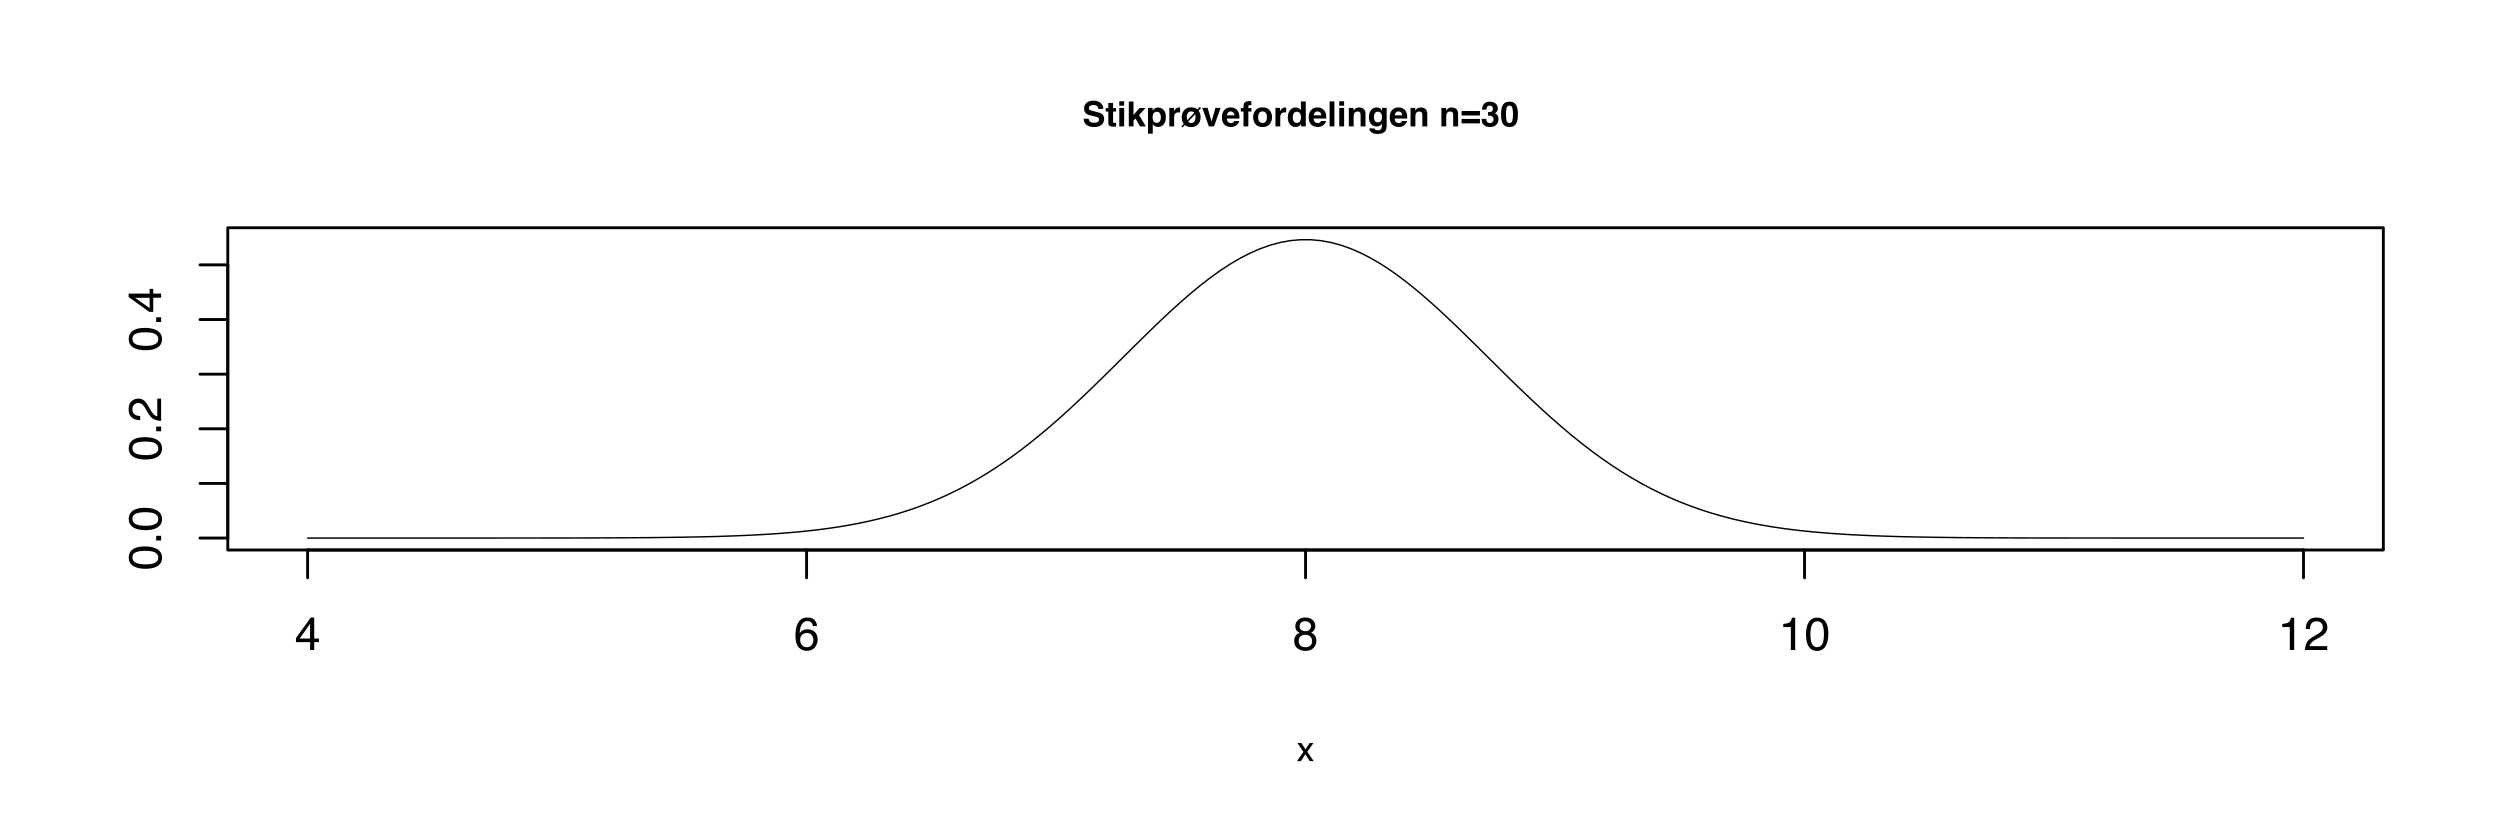
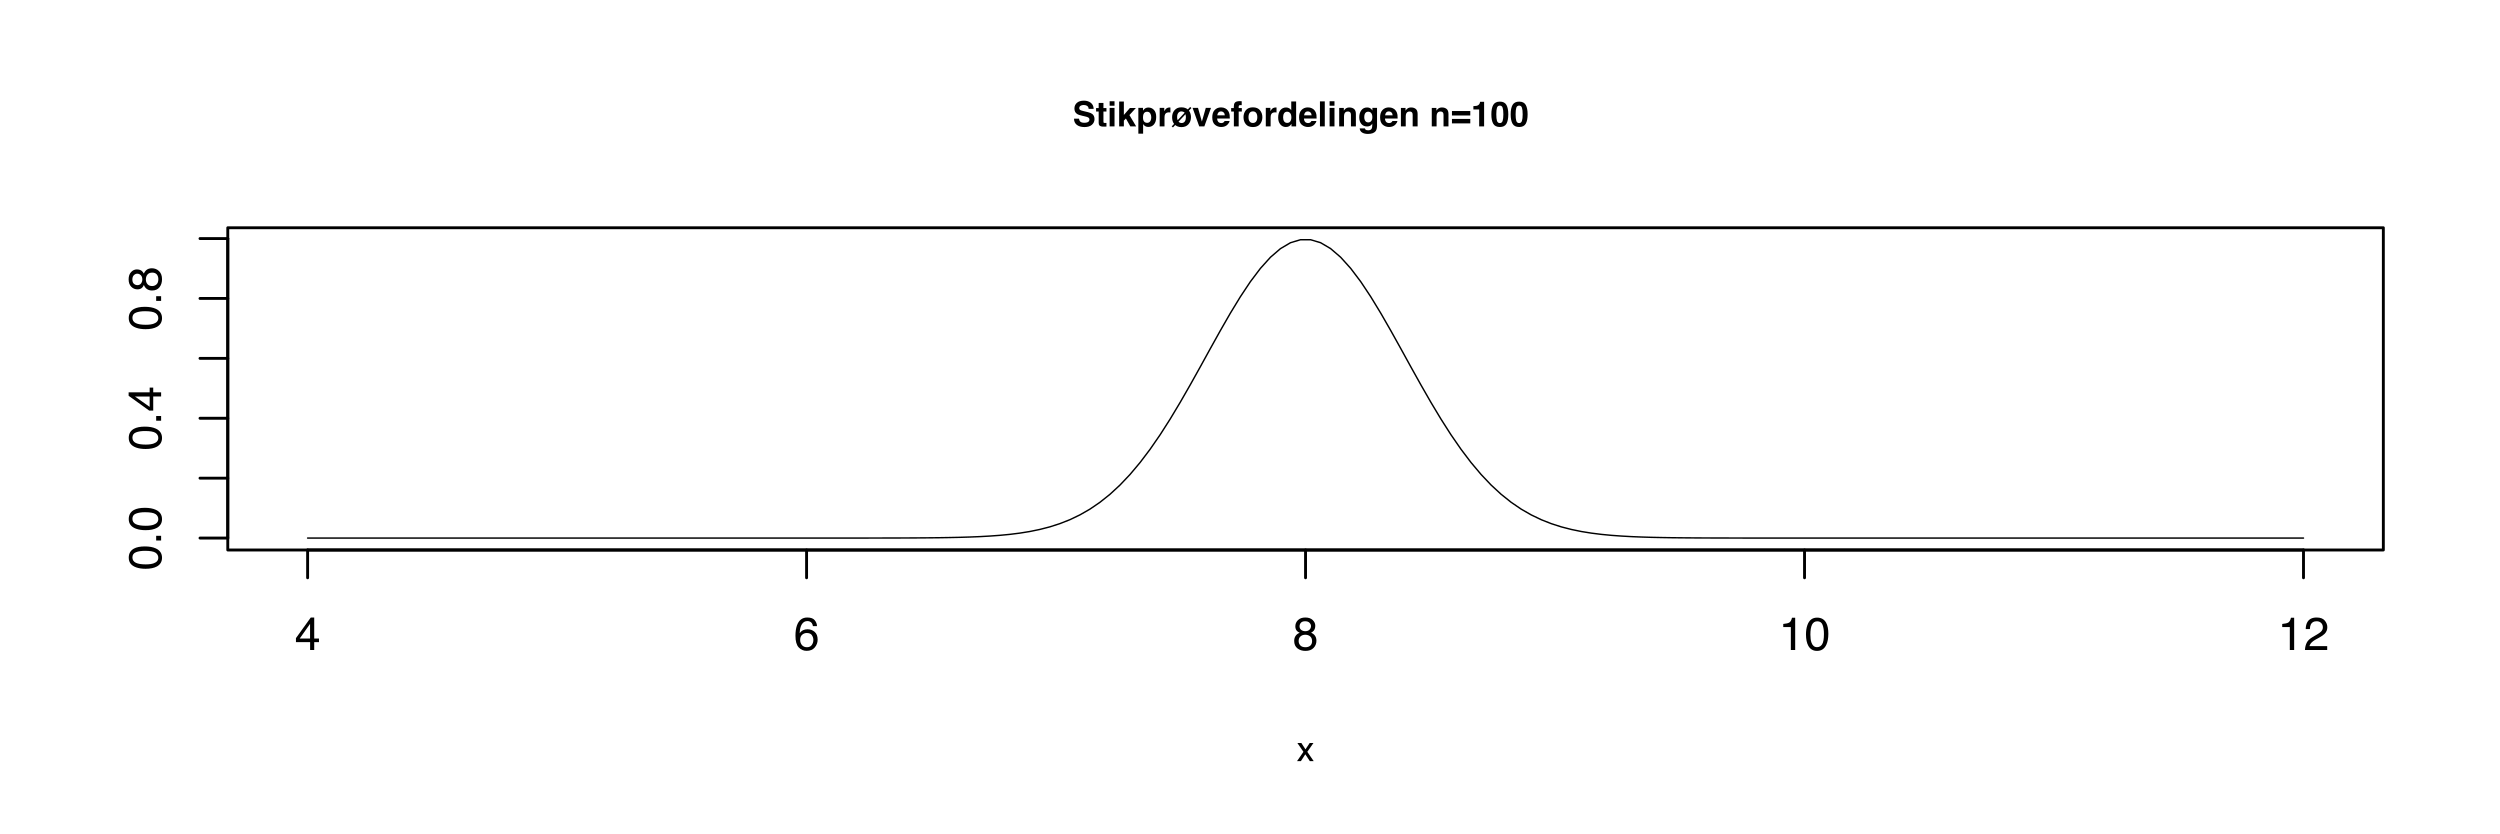
<svg xmlns="http://www.w3.org/2000/svg" xmlns:xlink="http://www.w3.org/1999/xlink" width="648pt" height="216pt" viewBox="0 0 648 216" version="1.1">
  <defs>
    <g>
      <symbol overflow="visible" id="glyph0-0">
        <path style="stroke:none;" d="M 0.391 0 L 0.391 -8.609 L 7.219 -8.609 L 7.219 0 Z M 6.141 -1.078 L 6.141 -7.531 L 1.469 -7.531 L 1.469 -1.078 Z M 6.141 -1.078 " />
      </symbol>
      <symbol overflow="visible" id="glyph0-1">
        <path style="stroke:none;" d="M 3.969 -2.969 L 3.969 -6.781 L 1.281 -2.969 Z M 3.984 0 L 3.984 -2.047 L 0.312 -2.047 L 0.312 -3.078 L 4.156 -8.422 L 5.047 -8.422 L 5.047 -2.969 L 6.281 -2.969 L 6.281 -2.047 L 5.047 -2.047 L 5.047 0 Z M 3.984 0 " />
      </symbol>
      <symbol overflow="visible" id="glyph0-2">
        <path style="stroke:none;" d="M 3.516 -8.422 C 4.453 -8.422 5.102 -8.176 5.469 -7.688 C 5.844 -7.207 6.031 -6.707 6.031 -6.188 L 4.984 -6.188 C 4.922 -6.52 4.82 -6.781 4.688 -6.969 C 4.426 -7.32 4.039 -7.5 3.531 -7.5 C 2.938 -7.5 2.461 -7.223 2.109 -6.672 C 1.766 -6.129 1.578 -5.352 1.547 -4.344 C 1.785 -4.695 2.086 -4.961 2.453 -5.141 C 2.785 -5.297 3.16 -5.375 3.578 -5.375 C 4.285 -5.375 4.898 -5.148 5.422 -4.703 C 5.941 -4.254 6.203 -3.582 6.203 -2.688 C 6.203 -1.926 5.953 -1.25 5.453 -0.656 C 4.961 -0.07 4.258 0.219 3.344 0.219 C 2.551 0.219 1.867 -0.078 1.297 -0.672 C 0.734 -1.273 0.453 -2.281 0.453 -3.688 C 0.453 -4.727 0.578 -5.613 0.828 -6.344 C 1.316 -7.727 2.211 -8.422 3.516 -8.422 Z M 3.438 -0.719 C 3.988 -0.719 4.398 -0.906 4.672 -1.281 C 4.953 -1.656 5.094 -2.098 5.094 -2.609 C 5.094 -3.035 4.969 -3.441 4.719 -3.828 C 4.477 -4.211 4.031 -4.406 3.375 -4.406 C 2.926 -4.406 2.531 -4.254 2.188 -3.953 C 1.844 -3.66 1.672 -3.211 1.672 -2.609 C 1.672 -2.078 1.828 -1.629 2.141 -1.266 C 2.453 -0.898 2.883 -0.719 3.438 -0.719 Z M 3.438 -0.719 " />
      </symbol>
      <symbol overflow="visible" id="glyph0-3">
        <path style="stroke:none;" d="M 3.266 -4.875 C 3.734 -4.875 4.098 -5.004 4.359 -5.266 C 4.617 -5.523 4.75 -5.832 4.75 -6.188 C 4.75 -6.5 4.625 -6.785 4.375 -7.047 C 4.125 -7.316 3.742 -7.453 3.234 -7.453 C 2.723 -7.453 2.352 -7.316 2.125 -7.047 C 1.895 -6.785 1.781 -6.484 1.781 -6.141 C 1.781 -5.742 1.926 -5.43 2.219 -5.203 C 2.52 -4.984 2.867 -4.875 3.266 -4.875 Z M 3.328 -0.719 C 3.816 -0.719 4.223 -0.848 4.547 -1.109 C 4.867 -1.379 5.031 -1.773 5.031 -2.297 C 5.031 -2.836 4.863 -3.25 4.531 -3.531 C 4.195 -3.812 3.77 -3.953 3.25 -3.953 C 2.75 -3.953 2.336 -3.805 2.016 -3.516 C 1.703 -3.234 1.547 -2.836 1.547 -2.328 C 1.547 -1.891 1.691 -1.508 1.984 -1.188 C 2.273 -0.875 2.723 -0.719 3.328 -0.719 Z M 1.828 -4.469 C 1.535 -4.594 1.305 -4.738 1.141 -4.906 C 0.836 -5.219 0.688 -5.625 0.688 -6.125 C 0.688 -6.75 0.91 -7.285 1.359 -7.734 C 1.816 -8.191 2.457 -8.422 3.281 -8.422 C 4.094 -8.422 4.723 -8.207 5.172 -7.781 C 5.629 -7.352 5.859 -6.859 5.859 -6.297 C 5.859 -5.773 5.727 -5.348 5.469 -5.016 C 5.32 -4.836 5.094 -4.66 4.781 -4.484 C 5.125 -4.328 5.395 -4.145 5.594 -3.938 C 5.969 -3.539 6.156 -3.031 6.156 -2.406 C 6.156 -1.664 5.906 -1.039 5.406 -0.531 C 4.914 -0.02 4.219 0.234 3.312 0.234 C 2.488 0.234 1.797 0.016 1.234 -0.422 C 0.672 -0.867 0.391 -1.516 0.391 -2.359 C 0.391 -2.848 0.508 -3.273 0.75 -3.641 C 0.988 -4.004 1.348 -4.281 1.828 -4.469 Z M 1.828 -4.469 " />
      </symbol>
      <symbol overflow="visible" id="glyph0-4">
        <path style="stroke:none;" d="M 1.156 -5.938 L 1.156 -6.75 C 1.914 -6.82 2.441 -6.945 2.734 -7.125 C 3.035 -7.301 3.266 -7.711 3.422 -8.359 L 4.25 -8.359 L 4.25 0 L 3.125 0 L 3.125 -5.938 Z M 1.156 -5.938 " />
      </symbol>
      <symbol overflow="visible" id="glyph0-5">
        <path style="stroke:none;" d="M 3.25 -8.391 C 4.332 -8.391 5.117 -7.941 5.609 -7.047 C 5.984 -6.359 6.172 -5.41 6.172 -4.203 C 6.172 -3.066 6 -2.125 5.656 -1.375 C 5.164 -0.301 4.359 0.234 3.234 0.234 C 2.234 0.234 1.484 -0.203 0.984 -1.078 C 0.578 -1.816 0.375 -2.801 0.375 -4.031 C 0.375 -4.977 0.5 -5.797 0.75 -6.484 C 1.207 -7.754 2.039 -8.391 3.25 -8.391 Z M 3.234 -0.734 C 3.785 -0.734 4.223 -0.973 4.547 -1.453 C 4.867 -1.941 5.031 -2.848 5.031 -4.172 C 5.031 -5.117 4.91 -5.898 4.672 -6.516 C 4.441 -7.129 3.988 -7.438 3.312 -7.438 C 2.688 -7.438 2.227 -7.145 1.938 -6.562 C 1.656 -5.977 1.516 -5.117 1.516 -3.984 C 1.516 -3.129 1.609 -2.441 1.797 -1.922 C 2.078 -1.129 2.555 -0.734 3.234 -0.734 Z M 3.234 -0.734 " />
      </symbol>
      <symbol overflow="visible" id="glyph0-6">
        <path style="stroke:none;" d="M 0.375 0 C 0.414 -0.719 0.566 -1.344 0.828 -1.875 C 1.086 -2.414 1.594 -2.906 2.344 -3.344 L 3.469 -4 C 3.969 -4.289 4.32 -4.539 4.531 -4.75 C 4.852 -5.07 5.016 -5.441 5.016 -5.859 C 5.016 -6.348 4.863 -6.734 4.562 -7.016 C 4.27 -7.305 3.883 -7.453 3.406 -7.453 C 2.676 -7.453 2.176 -7.18 1.906 -6.641 C 1.75 -6.336 1.664 -5.93 1.656 -5.422 L 0.578 -5.422 C 0.586 -6.148 0.723 -6.742 0.984 -7.203 C 1.441 -8.016 2.25 -8.422 3.406 -8.422 C 4.363 -8.422 5.062 -8.16 5.5 -7.641 C 5.945 -7.117 6.172 -6.539 6.172 -5.906 C 6.172 -5.238 5.938 -4.664 5.469 -4.188 C 5.195 -3.906 4.707 -3.566 4 -3.172 L 3.188 -2.734 C 2.812 -2.523 2.516 -2.32 2.297 -2.125 C 1.898 -1.789 1.648 -1.414 1.547 -1 L 6.141 -1 L 6.141 0 Z M 0.375 0 " />
      </symbol>
      <symbol overflow="visible" id="glyph1-0">
        <path style="stroke:none;" d="M 0 -0.391 L -8.609 -0.391 L -8.609 -7.219 L 0 -7.219 Z M -1.078 -6.141 L -7.531 -6.141 L -7.531 -1.469 L -1.078 -1.469 Z M -1.078 -6.141 " />
      </symbol>
      <symbol overflow="visible" id="glyph1-1">
        <path style="stroke:none;" d="M -8.391 -3.25 C -8.391 -4.332 -7.941 -5.117 -7.047 -5.609 C -6.359 -5.984 -5.41 -6.172 -4.203 -6.172 C -3.066 -6.172 -2.125 -6 -1.375 -5.656 C -0.301 -5.164 0.234 -4.359 0.234 -3.234 C 0.234 -2.234 -0.203 -1.484 -1.078 -0.984 C -1.816 -0.578 -2.801 -0.375 -4.031 -0.375 C -4.977 -0.375 -5.797 -0.5 -6.484 -0.75 C -7.754 -1.207 -8.391 -2.039 -8.391 -3.25 Z M -0.734 -3.234 C -0.734 -3.785 -0.973 -4.223 -1.453 -4.547 C -1.941 -4.867 -2.848 -5.031 -4.172 -5.031 C -5.117 -5.031 -5.898 -4.91 -6.516 -4.672 C -7.129 -4.441 -7.438 -3.988 -7.438 -3.312 C -7.438 -2.688 -7.145 -2.227 -6.562 -1.938 C -5.977 -1.656 -5.117 -1.516 -3.984 -1.516 C -3.129 -1.516 -2.441 -1.609 -1.922 -1.797 C -1.129 -2.078 -0.734 -2.555 -0.734 -3.234 Z M -0.734 -3.234 " />
      </symbol>
      <symbol overflow="visible" id="glyph1-2">
        <path style="stroke:none;" d="M -1.281 -1.031 L -1.281 -2.25 L 0 -2.25 L 0 -1.031 Z M -1.281 -1.031 " />
      </symbol>
      <symbol overflow="visible" id="glyph1-3">
-         <path style="stroke:none;" d="M 0 -0.375 C -0.719 -0.414 -1.344 -0.566 -1.875 -0.828 C -2.414 -1.086 -2.906 -1.594 -3.344 -2.344 L -4 -3.469 C -4.289 -3.969 -4.539 -4.32 -4.75 -4.531 C -5.07 -4.852 -5.441 -5.016 -5.859 -5.016 C -6.348 -5.016 -6.734 -4.863 -7.016 -4.562 C -7.305 -4.27 -7.453 -3.883 -7.453 -3.406 C -7.453 -2.676 -7.18 -2.176 -6.641 -1.906 C -6.336 -1.75 -5.93 -1.664 -5.422 -1.656 L -5.422 -0.578 C -6.148 -0.586 -6.742 -0.723 -7.203 -0.984 C -8.016 -1.441 -8.422 -2.25 -8.422 -3.406 C -8.422 -4.363 -8.16 -5.062 -7.641 -5.5 C -7.117 -5.945 -6.539 -6.172 -5.906 -6.172 C -5.238 -6.172 -4.664 -5.938 -4.188 -5.469 C -3.906 -5.195 -3.566 -4.707 -3.172 -4 L -2.734 -3.188 C -2.523 -2.812 -2.32 -2.516 -2.125 -2.297 C -1.789 -1.898 -1.414 -1.648 -1 -1.547 L -1 -6.141 L 0 -6.141 Z M 0 -0.375 " />
+         <path style="stroke:none;" d="M -2.969 -3.969 L -6.781 -3.969 L -2.969 -1.281 Z M 0 -3.984 L -2.047 -3.984 L -2.047 -0.312 L -3.078 -0.312 L -8.422 -4.156 L -8.422 -5.047 L -2.969 -5.047 L -2.969 -6.281 L -2.047 -6.281 L -2.047 -5.047 L 0 -5.047 Z M 0 -3.984 " />
      </symbol>
      <symbol overflow="visible" id="glyph1-4">
-         <path style="stroke:none;" d="M -2.969 -3.969 L -6.781 -3.969 L -2.969 -1.281 Z M 0 -3.984 L -2.047 -3.984 L -2.047 -0.312 L -3.078 -0.312 L -8.422 -4.156 L -8.422 -5.047 L -2.969 -5.047 L -2.969 -6.281 L -2.047 -6.281 L -2.047 -5.047 L 0 -5.047 Z M 0 -3.984 " />
+         <path style="stroke:none;" d="M -4.875 -3.266 C -4.875 -3.734 -5.004 -4.098 -5.266 -4.359 C -5.523 -4.617 -5.832 -4.75 -6.188 -4.75 C -6.5 -4.75 -6.785 -4.625 -7.047 -4.375 C -7.316 -4.125 -7.453 -3.742 -7.453 -3.234 C -7.453 -2.723 -7.316 -2.352 -7.047 -2.125 C -6.785 -1.895 -6.484 -1.781 -6.141 -1.781 C -5.742 -1.781 -5.43 -1.926 -5.203 -2.219 C -4.984 -2.52 -4.875 -2.867 -4.875 -3.266 Z M -0.719 -3.328 C -0.719 -3.816 -0.848 -4.223 -1.109 -4.547 C -1.379 -4.867 -1.773 -5.031 -2.297 -5.031 C -2.836 -5.031 -3.25 -4.863 -3.531 -4.531 C -3.812 -4.195 -3.953 -3.77 -3.953 -3.25 C -3.953 -2.75 -3.805 -2.336 -3.516 -2.016 C -3.234 -1.703 -2.836 -1.547 -2.328 -1.547 C -1.891 -1.547 -1.508 -1.691 -1.188 -1.984 C -0.875 -2.273 -0.719 -2.723 -0.719 -3.328 Z M -4.469 -1.828 C -4.594 -1.535 -4.738 -1.305 -4.906 -1.141 C -5.219 -0.836 -5.625 -0.688 -6.125 -0.688 C -6.75 -0.688 -7.285 -0.91 -7.734 -1.359 C -8.191 -1.816 -8.422 -2.457 -8.422 -3.281 C -8.422 -4.094 -8.207 -4.723 -7.781 -5.172 C -7.352 -5.629 -6.859 -5.859 -6.297 -5.859 C -5.773 -5.859 -5.348 -5.727 -5.016 -5.469 C -4.836 -5.32 -4.66 -5.094 -4.484 -4.781 C -4.328 -5.125 -4.145 -5.395 -3.938 -5.594 C -3.539 -5.969 -3.031 -6.156 -2.406 -6.156 C -1.664 -6.156 -1.039 -5.906 -0.531 -5.406 C -0.02 -4.914 0.234 -4.219 0.234 -3.312 C 0.234 -2.488 0.016 -1.797 -0.422 -1.234 C -0.867 -0.672 -1.516 -0.391 -2.359 -0.391 C -2.848 -0.391 -3.273 -0.508 -3.641 -0.75 C -4.004 -0.988 -4.281 -1.348 -4.469 -1.828 Z M -4.469 -1.828 " />
      </symbol>
      <symbol overflow="visible" id="glyph2-0">
        <path style="stroke:none;" d="M 0.672 0 L 0.672 -6.484 L 5.891 -6.484 L 5.891 0 Z M 5.078 -0.812 L 5.078 -5.672 L 1.484 -5.672 L 1.484 -0.812 Z M 5.078 -0.812 " />
      </symbol>
      <symbol overflow="visible" id="glyph2-1">
        <path style="stroke:none;" d="M 1.672 -2 C 1.711 -1.707 1.789 -1.488 1.906 -1.344 C 2.125 -1.07 2.5 -0.938 3.031 -0.938 C 3.352 -0.938 3.613 -0.973 3.812 -1.047 C 4.188 -1.18 4.375 -1.43 4.375 -1.797 C 4.375 -2.004 4.281 -2.172 4.094 -2.297 C 3.906 -2.41 3.613 -2.508 3.219 -2.594 L 2.531 -2.75 C 1.852 -2.895 1.391 -3.062 1.141 -3.25 C 0.703 -3.539 0.484 -4.004 0.484 -4.641 C 0.484 -5.223 0.691 -5.707 1.109 -6.094 C 1.535 -6.477 2.156 -6.672 2.969 -6.672 C 3.656 -6.672 4.238 -6.488 4.719 -6.125 C 5.195 -5.758 5.445 -5.234 5.469 -4.547 L 4.172 -4.547 C 4.148 -4.941 3.984 -5.219 3.672 -5.375 C 3.453 -5.488 3.188 -5.547 2.875 -5.547 C 2.531 -5.547 2.254 -5.473 2.047 -5.328 C 1.836 -5.191 1.734 -4.992 1.734 -4.734 C 1.734 -4.504 1.836 -4.332 2.047 -4.219 C 2.172 -4.145 2.453 -4.055 2.891 -3.953 L 4 -3.688 C 4.488 -3.57 4.859 -3.414 5.109 -3.219 C 5.492 -2.914 5.688 -2.473 5.688 -1.891 C 5.688 -1.297 5.457 -0.801 5 -0.406 C 4.551 -0.02 3.914 0.172 3.094 0.172 C 2.25 0.172 1.582 -0.02 1.094 -0.406 C 0.613 -0.789 0.375 -1.32 0.375 -2 Z M 2.984 -6.672 Z M 2.984 -6.672 " />
      </symbol>
      <symbol overflow="visible" id="glyph2-2">
        <path style="stroke:none;" d="M 0.094 -3.859 L 0.094 -4.75 L 0.766 -4.75 L 0.766 -6.078 L 2 -6.078 L 2 -4.75 L 2.781 -4.75 L 2.781 -3.859 L 2 -3.859 L 2 -1.328 C 2 -1.129 2.023 -1.004 2.078 -0.953 C 2.129 -0.91 2.281 -0.891 2.531 -0.891 C 2.57 -0.891 2.613 -0.891 2.656 -0.891 C 2.695 -0.891 2.738 -0.891 2.781 -0.891 L 2.781 0.047 L 2.188 0.062 C 1.594 0.082 1.188 -0.016 0.969 -0.234 C 0.832 -0.379 0.766 -0.602 0.766 -0.906 L 0.766 -3.859 Z M 0.094 -3.859 " />
      </symbol>
      <symbol overflow="visible" id="glyph2-3">
        <path style="stroke:none;" d="M 1.875 -5.359 L 0.609 -5.359 L 0.609 -6.516 L 1.875 -6.516 Z M 0.609 -4.797 L 1.875 -4.797 L 1.875 0 L 0.609 0 Z M 0.609 -4.797 " />
      </symbol>
      <symbol overflow="visible" id="glyph2-4">
        <path style="stroke:none;" d="M 0.578 -6.453 L 1.797 -6.453 L 1.797 -2.969 L 3.359 -4.766 L 4.906 -4.766 L 3.234 -2.938 L 4.984 0 L 3.469 0 L 2.328 -2.047 L 1.797 -1.5 L 1.797 0 L 0.578 0 Z M 0.578 -6.453 " />
      </symbol>
      <symbol overflow="visible" id="glyph2-5">
        <path style="stroke:none;" d="M 3.891 -2.391 C 3.891 -2.766 3.801 -3.094 3.625 -3.375 C 3.457 -3.656 3.188 -3.797 2.812 -3.797 C 2.352 -3.797 2.039 -3.582 1.875 -3.156 C 1.789 -2.926 1.75 -2.633 1.75 -2.281 C 1.75 -1.727 1.895 -1.336 2.188 -1.109 C 2.363 -0.984 2.57 -0.922 2.812 -0.922 C 3.156 -0.922 3.422 -1.051 3.609 -1.312 C 3.797 -1.582 3.891 -1.941 3.891 -2.391 Z M 3.172 -4.891 C 3.734 -4.891 4.207 -4.68 4.594 -4.266 C 4.977 -3.859 5.172 -3.254 5.172 -2.453 C 5.172 -1.609 4.977 -0.961 4.594 -0.516 C 4.219 -0.078 3.734 0.141 3.141 0.141 C 2.766 0.141 2.445 0.039 2.188 -0.156 C 2.051 -0.258 1.914 -0.41 1.781 -0.609 L 1.781 1.891 L 0.547 1.891 L 0.547 -4.797 L 1.75 -4.797 L 1.75 -4.078 C 1.883 -4.285 2.031 -4.453 2.188 -4.578 C 2.457 -4.785 2.785 -4.891 3.172 -4.891 Z M 3.172 -4.891 " />
      </symbol>
      <symbol overflow="visible" id="glyph2-6">
        <path style="stroke:none;" d="M 3.188 -4.906 C 3.207 -4.906 3.223 -4.906 3.234 -4.906 C 3.254 -4.906 3.297 -4.898 3.359 -4.891 L 3.359 -3.609 C 3.273 -3.617 3.203 -3.625 3.141 -3.625 C 3.078 -3.633 3.031 -3.641 3 -3.641 C 2.488 -3.641 2.148 -3.473 1.984 -3.141 C 1.879 -2.953 1.828 -2.672 1.828 -2.297 L 1.828 0 L 0.578 0 L 0.578 -4.797 L 1.766 -4.797 L 1.766 -3.953 C 1.961 -4.273 2.129 -4.492 2.266 -4.609 C 2.504 -4.805 2.812 -4.906 3.188 -4.906 Z M 3.188 -4.906 " />
      </symbol>
      <symbol overflow="visible" id="glyph2-7">
        <path style="stroke:none;" d="M 3.547 -3.547 C 3.441 -3.68 3.285 -3.773 3.078 -3.828 C 2.953 -3.867 2.832 -3.891 2.719 -3.891 C 2.363 -3.891 2.086 -3.754 1.891 -3.484 C 1.691 -3.223 1.594 -2.863 1.594 -2.406 C 1.594 -2.27 1.602 -2.129 1.625 -1.984 C 1.645 -1.836 1.68 -1.711 1.734 -1.609 Z M 1.953 -1.219 C 2.078 -1.102 2.18 -1.023 2.266 -0.984 C 2.398 -0.91 2.566 -0.875 2.766 -0.875 C 3.129 -0.875 3.406 -1.016 3.594 -1.297 C 3.781 -1.578 3.875 -1.938 3.875 -2.375 C 3.875 -2.52 3.863 -2.633 3.844 -2.719 C 3.832 -2.812 3.805 -2.957 3.766 -3.156 Z M 5.188 -2.422 C 5.188 -1.648 4.961 -1.02 4.516 -0.531 C 4.078 -0.051 3.469 0.188 2.688 0.188 C 2.301 0.188 1.957 0.117 1.656 -0.016 C 1.477 -0.086 1.297 -0.203 1.109 -0.359 L 0.516 0.266 L 0.188 0 L 0.812 -0.641 C 0.602 -0.91 0.461 -1.203 0.391 -1.516 C 0.328 -1.828 0.297 -2.113 0.297 -2.375 C 0.297 -3.113 0.508 -3.723 0.938 -4.203 C 1.363 -4.691 1.93 -4.938 2.641 -4.938 C 3.055 -4.938 3.395 -4.891 3.656 -4.797 C 3.914 -4.711 4.156 -4.582 4.375 -4.406 L 4.984 -5.047 L 5.297 -4.75 L 4.656 -4.094 C 4.852 -3.832 4.988 -3.555 5.062 -3.266 C 5.145 -2.984 5.188 -2.703 5.188 -2.422 Z M 5.188 -2.422 " />
      </symbol>
      <symbol overflow="visible" id="glyph2-8">
        <path style="stroke:none;" d="M 3.531 -4.797 L 4.875 -4.797 L 3.156 0 L 1.828 0 L 0.109 -4.797 L 1.516 -4.797 L 2.516 -1.25 Z M 3.531 -4.797 " />
      </symbol>
      <symbol overflow="visible" id="glyph2-9">
        <path style="stroke:none;" d="M 2.469 -3.891 C 2.188 -3.891 1.961 -3.797 1.797 -3.609 C 1.641 -3.43 1.539 -3.188 1.5 -2.875 L 3.453 -2.875 C 3.43 -3.207 3.328 -3.457 3.141 -3.625 C 2.961 -3.801 2.738 -3.891 2.469 -3.891 Z M 2.469 -4.922 C 2.875 -4.922 3.234 -4.844 3.547 -4.688 C 3.867 -4.539 4.133 -4.305 4.344 -3.984 C 4.531 -3.703 4.648 -3.375 4.703 -3 C 4.734 -2.781 4.75 -2.461 4.75 -2.047 L 1.469 -2.047 C 1.488 -1.566 1.641 -1.227 1.922 -1.031 C 2.098 -0.914 2.305 -0.859 2.547 -0.859 C 2.805 -0.859 3.016 -0.93 3.172 -1.078 C 3.266 -1.16 3.344 -1.27 3.406 -1.406 L 4.688 -1.406 C 4.656 -1.125 4.504 -0.836 4.234 -0.547 C 3.828 -0.078 3.254 0.156 2.516 0.156 C 1.91 0.156 1.375 -0.035 0.906 -0.422 C 0.438 -0.816 0.203 -1.457 0.203 -2.344 C 0.203 -3.176 0.41 -3.812 0.828 -4.25 C 1.254 -4.695 1.801 -4.922 2.469 -4.922 Z M 2.562 -4.922 Z M 2.562 -4.922 " />
      </symbol>
      <symbol overflow="visible" id="glyph2-10">
        <path style="stroke:none;" d="M 2.344 -6.547 C 2.426 -6.547 2.5 -6.539 2.562 -6.531 C 2.625 -6.531 2.711 -6.523 2.828 -6.516 L 2.828 -5.5 C 2.754 -5.508 2.633 -5.516 2.469 -5.516 C 2.312 -5.523 2.203 -5.488 2.141 -5.406 C 2.078 -5.332 2.047 -5.25 2.047 -5.156 C 2.047 -5.062 2.047 -4.926 2.047 -4.75 L 2.859 -4.75 L 2.859 -3.859 L 2.047 -3.859 L 2.047 0 L 0.797 0 L 0.797 -3.859 L 0.094 -3.859 L 0.094 -4.75 L 0.781 -4.75 L 0.781 -5.047 C 0.781 -5.566 0.863 -5.922 1.031 -6.109 C 1.219 -6.398 1.656 -6.547 2.344 -6.547 Z M 2.344 -6.547 " />
      </symbol>
      <symbol overflow="visible" id="glyph2-11">
        <path style="stroke:none;" d="M 2.734 -0.891 C 3.098 -0.891 3.379 -1.02 3.578 -1.281 C 3.773 -1.539 3.875 -1.91 3.875 -2.391 C 3.875 -2.867 3.773 -3.238 3.578 -3.5 C 3.379 -3.758 3.098 -3.891 2.734 -3.891 C 2.367 -3.891 2.086 -3.758 1.891 -3.5 C 1.691 -3.238 1.594 -2.867 1.594 -2.391 C 1.594 -1.91 1.691 -1.539 1.891 -1.281 C 2.086 -1.02 2.367 -0.891 2.734 -0.891 Z M 5.188 -2.391 C 5.188 -1.68 4.984 -1.078 4.578 -0.578 C 4.172 -0.078 3.555 0.172 2.734 0.172 C 1.91 0.172 1.297 -0.078 0.891 -0.578 C 0.492 -1.078 0.297 -1.68 0.297 -2.391 C 0.297 -3.078 0.492 -3.672 0.891 -4.172 C 1.297 -4.68 1.91 -4.938 2.734 -4.938 C 3.555 -4.938 4.172 -4.68 4.578 -4.172 C 4.984 -3.672 5.188 -3.078 5.188 -2.391 Z M 2.734 -4.922 Z M 2.734 -4.922 " />
      </symbol>
      <symbol overflow="visible" id="glyph2-12">
        <path style="stroke:none;" d="M 2.344 -4.906 C 2.633 -4.906 2.895 -4.836 3.125 -4.703 C 3.352 -4.578 3.535 -4.406 3.672 -4.188 L 3.672 -6.469 L 4.938 -6.469 L 4.938 0 L 3.734 0 L 3.734 -0.656 C 3.547 -0.375 3.336 -0.164 3.109 -0.031 C 2.879 0.094 2.598 0.156 2.266 0.156 C 1.703 0.156 1.227 -0.066 0.844 -0.516 C 0.469 -0.973 0.281 -1.555 0.281 -2.266 C 0.281 -3.086 0.469 -3.734 0.844 -4.203 C 1.219 -4.672 1.719 -4.906 2.344 -4.906 Z M 2.625 -0.906 C 2.977 -0.906 3.242 -1.035 3.422 -1.297 C 3.609 -1.566 3.703 -1.91 3.703 -2.328 C 3.703 -2.91 3.555 -3.328 3.266 -3.578 C 3.086 -3.734 2.875 -3.812 2.625 -3.812 C 2.258 -3.812 1.988 -3.672 1.812 -3.391 C 1.645 -3.117 1.562 -2.773 1.562 -2.359 C 1.562 -1.922 1.648 -1.566 1.828 -1.297 C 2.004 -1.035 2.27 -0.906 2.625 -0.906 Z M 2.625 -0.906 " />
      </symbol>
      <symbol overflow="visible" id="glyph2-13">
        <path style="stroke:none;" d="M 1.859 0 L 0.609 0 L 0.609 -6.484 L 1.859 -6.484 Z M 1.859 0 " />
      </symbol>
      <symbol overflow="visible" id="glyph2-14">
        <path style="stroke:none;" d="M 3.234 -4.906 C 3.734 -4.906 4.141 -4.773 4.453 -4.516 C 4.766 -4.254 4.922 -3.82 4.922 -3.219 L 4.922 0 L 3.641 0 L 3.641 -2.906 C 3.641 -3.164 3.609 -3.363 3.547 -3.5 C 3.422 -3.738 3.188 -3.859 2.844 -3.859 C 2.414 -3.859 2.125 -3.68 1.969 -3.328 C 1.883 -3.129 1.844 -2.883 1.844 -2.594 L 1.844 0 L 0.594 0 L 0.594 -4.781 L 1.797 -4.781 L 1.797 -4.078 C 1.961 -4.328 2.117 -4.504 2.266 -4.609 C 2.516 -4.805 2.836 -4.906 3.234 -4.906 Z M 2.781 -4.922 Z M 2.781 -4.922 " />
      </symbol>
      <symbol overflow="visible" id="glyph2-15">
        <path style="stroke:none;" d="M 2.641 -1.031 C 2.93 -1.031 3.176 -1.141 3.375 -1.359 C 3.582 -1.578 3.688 -1.93 3.688 -2.422 C 3.688 -2.867 3.586 -3.211 3.391 -3.453 C 3.203 -3.691 2.945 -3.812 2.625 -3.812 C 2.188 -3.812 1.883 -3.602 1.719 -3.188 C 1.633 -2.969 1.594 -2.695 1.594 -2.375 C 1.594 -2.094 1.641 -1.848 1.734 -1.641 C 1.898 -1.234 2.203 -1.031 2.641 -1.031 Z M 2.328 -4.906 C 2.566 -4.906 2.773 -4.867 2.953 -4.797 C 3.266 -4.672 3.516 -4.438 3.703 -4.094 L 3.703 -4.797 L 4.906 -4.797 L 4.906 -0.25 C 4.906 0.375 4.801 0.844 4.594 1.156 C 4.238 1.688 3.555 1.953 2.547 1.953 C 1.93 1.953 1.43 1.832 1.047 1.594 C 0.66 1.352 0.445 0.992 0.406 0.516 L 1.766 0.516 C 1.797 0.672 1.852 0.781 1.938 0.844 C 2.07 0.957 2.301 1.016 2.625 1.016 C 3.07 1.016 3.375 0.863 3.531 0.562 C 3.625 0.363 3.672 0.035 3.672 -0.422 L 3.672 -0.719 C 3.555 -0.52 3.426 -0.367 3.281 -0.266 C 3.031 -0.078 2.707 0.016 2.312 0.016 C 1.695 0.016 1.207 -0.195 0.844 -0.625 C 0.477 -1.062 0.297 -1.645 0.297 -2.375 C 0.297 -3.094 0.473 -3.691 0.828 -4.172 C 1.18 -4.66 1.68 -4.906 2.328 -4.906 Z M 2.734 -4.922 Z M 2.734 -4.922 " />
      </symbol>
      <symbol overflow="visible" id="glyph2-16">
        <path style="stroke:none;" d="" />
      </symbol>
      <symbol overflow="visible" id="glyph2-17">
        <path style="stroke:none;" d="M 5.078 -3.984 L 5.078 -2.828 L 0.328 -2.828 L 0.328 -3.984 Z M 5.078 -1.938 L 5.078 -0.781 L 0.328 -0.781 L 0.328 -1.938 Z M 5.078 -1.938 " />
      </symbol>
      <symbol overflow="visible" id="glyph2-18">
-         <path style="stroke:none;" d="M 1.469 -1.953 C 1.469 -1.703 1.508 -1.492 1.594 -1.328 C 1.738 -1.016 2.016 -0.859 2.422 -0.859 C 2.672 -0.859 2.883 -0.941 3.062 -1.109 C 3.25 -1.273 3.344 -1.52 3.344 -1.844 C 3.344 -2.258 3.172 -2.539 2.828 -2.688 C 2.641 -2.758 2.336 -2.797 1.922 -2.797 L 1.922 -3.703 C 2.328 -3.703 2.609 -3.738 2.766 -3.812 C 3.047 -3.938 3.188 -4.188 3.188 -4.562 C 3.188 -4.801 3.113 -5 2.969 -5.156 C 2.832 -5.312 2.633 -5.391 2.375 -5.391 C 2.07 -5.391 1.852 -5.297 1.719 -5.109 C 1.582 -4.922 1.516 -4.664 1.516 -4.344 L 0.359 -4.344 C 0.367 -4.664 0.422 -4.969 0.516 -5.25 C 0.617 -5.5 0.781 -5.727 1 -5.938 C 1.164 -6.094 1.359 -6.207 1.578 -6.281 C 1.805 -6.363 2.082 -6.406 2.406 -6.406 C 3.02 -6.406 3.516 -6.242 3.891 -5.922 C 4.266 -5.609 4.453 -5.188 4.453 -4.656 C 4.453 -4.281 4.336 -3.969 4.109 -3.719 C 3.973 -3.551 3.828 -3.441 3.672 -3.391 C 3.785 -3.391 3.953 -3.289 4.172 -3.094 C 4.484 -2.789 4.641 -2.383 4.641 -1.875 C 4.641 -1.332 4.453 -0.859 4.078 -0.453 C 3.711 -0.047 3.16 0.156 2.422 0.156 C 1.523 0.156 0.898 -0.133 0.547 -0.719 C 0.359 -1.039 0.254 -1.453 0.234 -1.953 Z M 1.469 -1.953 " />
+         <path style="stroke:none;" d="M 0.625 -4.391 L 0.625 -5.25 C 1.02 -5.27 1.297 -5.297 1.453 -5.328 C 1.703 -5.379 1.906 -5.488 2.062 -5.656 C 2.176 -5.77 2.258 -5.926 2.312 -6.125 C 2.344 -6.227 2.359 -6.312 2.359 -6.375 L 3.406 -6.375 L 3.406 0 L 2.125 0 L 2.125 -4.391 Z M 0.625 -4.391 " />
      </symbol>
      <symbol overflow="visible" id="glyph2-19">
        <path style="stroke:none;" d="M 1.562 -3.125 C 1.562 -2.395 1.617 -1.832 1.734 -1.438 C 1.859 -1.051 2.109 -0.859 2.484 -0.859 C 2.848 -0.859 3.086 -1.051 3.203 -1.438 C 3.328 -1.832 3.391 -2.395 3.391 -3.125 C 3.391 -3.895 3.328 -4.461 3.203 -4.828 C 3.086 -5.203 2.848 -5.391 2.484 -5.391 C 2.109 -5.391 1.859 -5.203 1.734 -4.828 C 1.617 -4.461 1.562 -3.895 1.562 -3.125 Z M 2.484 -6.422 C 3.297 -6.422 3.863 -6.133 4.188 -5.562 C 4.508 -4.988 4.672 -4.176 4.672 -3.125 C 4.672 -2.07 4.508 -1.258 4.188 -0.688 C 3.863 -0.125 3.297 0.156 2.484 0.156 C 1.672 0.156 1.098 -0.125 0.766 -0.688 C 0.441 -1.258 0.281 -2.07 0.281 -3.125 C 0.281 -4.176 0.441 -4.988 0.766 -5.562 C 1.098 -6.133 1.672 -6.422 2.484 -6.422 Z M 2.484 -6.422 " />
      </symbol>
      <symbol overflow="visible" id="glyph3-0">
        <path style="stroke:none;" d="M 0.297 0 L 0.297 -6.453 L 5.422 -6.453 L 5.422 0 Z M 4.609 -0.812 L 4.609 -5.641 L 1.094 -5.641 L 1.094 -0.812 Z M 4.609 -0.812 " />
      </symbol>
      <symbol overflow="visible" id="glyph3-1">
        <path style="stroke:none;" d="M 0.125 -4.703 L 1.156 -4.703 L 2.234 -3.047 L 3.328 -4.703 L 4.297 -4.688 L 2.703 -2.406 L 4.359 0 L 3.359 0 L 2.188 -1.766 L 1.047 0 L 0.047 0 L 1.703 -2.406 Z M 0.125 -4.703 " />
      </symbol>
    </g>
  </defs>
-   <g id="surface17633">
+   <g id="surface315">
    <rect x="0" y="0" width="648" height="216" style="fill:rgb(100%,100%,100%);fill-opacity:1;stroke:none;" />
-     <path style="fill:none;stroke-width:0.375;stroke-linecap:round;stroke-linejoin:round;stroke:rgb(0%,0%,0%);stroke-opacity:1;stroke-miterlimit:10;" d="M 79.734 139.465 L 126.527 139.465 L 129.129 139.461 L 134.328 139.461 L 136.926 139.457 L 139.527 139.457 L 142.125 139.453 L 144.727 139.449 L 147.324 139.445 L 149.926 139.441 L 152.523 139.434 L 155.125 139.426 L 157.723 139.414 L 160.324 139.402 L 162.922 139.391 L 165.523 139.371 L 168.121 139.352 L 170.723 139.324 L 173.32 139.293 L 175.922 139.258 L 178.52 139.215 L 181.121 139.164 L 183.719 139.105 L 186.32 139.035 L 188.918 138.949 L 191.52 138.852 L 194.117 138.738 L 196.719 138.609 L 199.316 138.453 L 201.918 138.277 L 204.516 138.074 L 207.117 137.844 L 209.715 137.578 L 212.316 137.273 L 214.914 136.934 L 217.516 136.543 L 220.117 136.105 L 222.715 135.617 L 225.316 135.066 L 227.914 134.453 L 230.516 133.773 L 233.113 133.02 L 235.715 132.191 L 238.312 131.277 L 240.914 130.277 L 243.512 129.188 L 246.113 128.004 L 248.711 126.723 L 251.312 125.34 L 253.91 123.852 L 256.512 122.262 L 259.109 120.57 L 261.711 118.77 L 264.309 116.867 L 266.91 114.867 L 269.508 112.77 L 272.109 110.582 L 274.707 108.309 L 277.309 105.957 L 279.906 103.539 L 282.508 101.062 L 285.105 98.539 L 287.707 95.984 L 290.305 93.406 L 292.906 90.824 L 295.504 88.254 L 298.105 85.707 L 300.703 83.207 L 303.305 80.77 L 305.902 78.414 L 308.504 76.152 L 311.105 74.004 L 313.703 71.992 L 316.305 70.125 L 318.902 68.426 L 321.504 66.902 L 324.102 65.57 L 326.703 64.441 L 329.301 63.527 L 331.902 62.832 L 334.5 62.367 L 337.102 62.133 L 339.699 62.133 L 342.301 62.367 L 344.898 62.832 L 347.5 63.527 L 350.098 64.441 L 352.699 65.57 L 355.297 66.902 L 357.898 68.426 L 360.496 70.125 L 363.098 71.992 L 365.695 74.004 L 368.297 76.152 L 370.895 78.414 L 373.496 80.77 L 376.094 83.207 L 378.695 85.707 L 381.293 88.254 L 383.895 90.824 L 386.492 93.406 L 389.094 95.984 L 391.691 98.539 L 394.293 101.062 L 396.891 103.539 L 399.492 105.957 L 402.09 108.309 L 404.691 110.582 L 407.293 112.77 L 409.891 114.867 L 412.492 116.867 L 415.09 118.77 L 417.691 120.57 L 420.289 122.262 L 422.891 123.852 L 425.488 125.34 L 428.09 126.723 L 430.688 128.004 L 433.289 129.188 L 435.887 130.277 L 438.488 131.277 L 441.086 132.191 L 443.688 133.02 L 446.285 133.773 L 448.887 134.453 L 451.484 135.066 L 454.086 135.617 L 456.684 136.105 L 459.285 136.543 L 461.883 136.934 L 464.484 137.273 L 467.082 137.578 L 469.684 137.844 L 472.281 138.074 L 474.883 138.277 L 477.48 138.453 L 480.082 138.609 L 482.68 138.738 L 485.281 138.852 L 487.879 138.949 L 490.48 139.035 L 493.078 139.105 L 495.68 139.164 L 498.281 139.215 L 500.879 139.258 L 503.48 139.293 L 506.078 139.324 L 508.68 139.352 L 511.277 139.371 L 513.879 139.391 L 516.477 139.402 L 519.078 139.414 L 521.676 139.426 L 524.277 139.434 L 526.875 139.441 L 529.477 139.445 L 532.074 139.449 L 534.676 139.453 L 537.273 139.457 L 539.875 139.457 L 542.473 139.461 L 547.672 139.461 L 550.273 139.465 L 597.066 139.465 " />
+     <path style="fill:none;stroke-width:0.375;stroke-linecap:round;stroke-linejoin:round;stroke:rgb(0%,0%,0%);stroke-opacity:1;stroke-miterlimit:10;" d="M 79.734 139.465 L 222.715 139.465 L 225.316 139.461 L 227.914 139.457 L 230.516 139.453 L 233.113 139.445 L 235.715 139.438 L 238.312 139.422 L 240.914 139.402 L 243.512 139.375 L 246.113 139.332 L 248.711 139.277 L 251.312 139.199 L 253.91 139.094 L 256.512 138.949 L 259.109 138.762 L 261.711 138.512 L 264.309 138.188 L 266.91 137.77 L 269.508 137.234 L 272.109 136.566 L 274.707 135.73 L 277.309 134.707 L 279.906 133.461 L 282.508 131.969 L 285.105 130.195 L 287.707 128.121 L 290.305 125.719 L 292.906 122.977 L 295.504 119.887 L 298.105 116.453 L 300.703 112.691 L 303.305 108.621 L 305.902 104.293 L 308.504 99.762 L 311.105 95.098 L 313.703 90.379 L 316.305 85.707 L 318.902 81.184 L 321.504 76.914 L 324.102 73.004 L 326.703 69.562 L 329.301 66.68 L 331.902 64.441 L 334.5 62.91 L 337.102 62.133 L 339.699 62.133 L 342.301 62.91 L 344.898 64.441 L 347.5 66.68 L 350.098 69.562 L 352.699 73.004 L 355.297 76.914 L 357.898 81.184 L 360.496 85.707 L 363.098 90.379 L 365.695 95.098 L 368.297 99.762 L 370.895 104.293 L 373.496 108.621 L 376.094 112.691 L 378.695 116.453 L 381.293 119.887 L 383.895 122.977 L 386.492 125.719 L 389.094 128.121 L 391.691 130.195 L 394.293 131.969 L 396.891 133.461 L 399.492 134.707 L 402.09 135.73 L 404.691 136.566 L 407.293 137.234 L 409.891 137.77 L 412.492 138.188 L 415.09 138.512 L 417.691 138.762 L 420.289 138.949 L 422.891 139.094 L 425.488 139.199 L 428.09 139.277 L 430.688 139.332 L 433.289 139.375 L 435.887 139.402 L 438.488 139.422 L 441.086 139.438 L 443.688 139.445 L 446.285 139.453 L 448.887 139.457 L 451.484 139.461 L 454.086 139.465 L 597.066 139.465 " />
    <path style="fill:none;stroke-width:0.75;stroke-linecap:round;stroke-linejoin:round;stroke:rgb(0%,0%,0%);stroke-opacity:1;stroke-miterlimit:10;" d="M 79.734 142.559 L 597.066 142.559 " />
    <path style="fill:none;stroke-width:0.75;stroke-linecap:round;stroke-linejoin:round;stroke:rgb(0%,0%,0%);stroke-opacity:1;stroke-miterlimit:10;" d="M 79.734 142.559 L 79.734 149.762 " />
    <path style="fill:none;stroke-width:0.75;stroke-linecap:round;stroke-linejoin:round;stroke:rgb(0%,0%,0%);stroke-opacity:1;stroke-miterlimit:10;" d="M 209.066 142.559 L 209.066 149.762 " />
    <path style="fill:none;stroke-width:0.75;stroke-linecap:round;stroke-linejoin:round;stroke:rgb(0%,0%,0%);stroke-opacity:1;stroke-miterlimit:10;" d="M 338.398 142.559 L 338.398 149.762 " />
    <path style="fill:none;stroke-width:0.75;stroke-linecap:round;stroke-linejoin:round;stroke:rgb(0%,0%,0%);stroke-opacity:1;stroke-miterlimit:10;" d="M 467.734 142.559 L 467.734 149.762 " />
    <path style="fill:none;stroke-width:0.75;stroke-linecap:round;stroke-linejoin:round;stroke:rgb(0%,0%,0%);stroke-opacity:1;stroke-miterlimit:10;" d="M 597.066 142.559 L 597.066 149.762 " />
    <g style="fill:rgb(0%,0%,0%);fill-opacity:1;">
      <use xlink:href="#glyph0-1" x="76.398" y="168.48" />
    </g>
    <g style="fill:rgb(0%,0%,0%);fill-opacity:1;">
      <use xlink:href="#glyph0-2" x="205.73" y="168.48" />
    </g>
    <g style="fill:rgb(0%,0%,0%);fill-opacity:1;">
      <use xlink:href="#glyph0-3" x="335.062" y="168.48" />
    </g>
    <g style="fill:rgb(0%,0%,0%);fill-opacity:1;">
      <use xlink:href="#glyph0-4" x="461.062" y="168.48" />
      <use xlink:href="#glyph0-5" x="467.736" y="168.48" />
    </g>
    <g style="fill:rgb(0%,0%,0%);fill-opacity:1;">
      <use xlink:href="#glyph0-4" x="590.395" y="168.48" />
      <use xlink:href="#glyph0-6" x="597.068" y="168.48" />
    </g>
-     <path style="fill:none;stroke-width:0.75;stroke-linecap:round;stroke-linejoin:round;stroke:rgb(0%,0%,0%);stroke-opacity:1;stroke-miterlimit:10;" d="M 59.039 139.465 L 59.039 68.656 " />
+     <path style="fill:none;stroke-width:0.75;stroke-linecap:round;stroke-linejoin:round;stroke:rgb(0%,0%,0%);stroke-opacity:1;stroke-miterlimit:10;" d="M 59.039 139.465 L 59.039 61.832 " />
    <path style="fill:none;stroke-width:0.75;stroke-linecap:round;stroke-linejoin:round;stroke:rgb(0%,0%,0%);stroke-opacity:1;stroke-miterlimit:10;" d="M 59.039 139.465 L 51.84 139.465 " />
-     <path style="fill:none;stroke-width:0.75;stroke-linecap:round;stroke-linejoin:round;stroke:rgb(0%,0%,0%);stroke-opacity:1;stroke-miterlimit:10;" d="M 59.039 125.305 L 51.84 125.305 " />
-     <path style="fill:none;stroke-width:0.75;stroke-linecap:round;stroke-linejoin:round;stroke:rgb(0%,0%,0%);stroke-opacity:1;stroke-miterlimit:10;" d="M 59.039 111.145 L 51.84 111.145 " />
-     <path style="fill:none;stroke-width:0.75;stroke-linecap:round;stroke-linejoin:round;stroke:rgb(0%,0%,0%);stroke-opacity:1;stroke-miterlimit:10;" d="M 59.039 96.98 L 51.84 96.98 " />
-     <path style="fill:none;stroke-width:0.75;stroke-linecap:round;stroke-linejoin:round;stroke:rgb(0%,0%,0%);stroke-opacity:1;stroke-miterlimit:10;" d="M 59.039 82.82 L 51.84 82.82 " />
-     <path style="fill:none;stroke-width:0.75;stroke-linecap:round;stroke-linejoin:round;stroke:rgb(0%,0%,0%);stroke-opacity:1;stroke-miterlimit:10;" d="M 59.039 68.656 L 51.84 68.656 " />
+     <path style="fill:none;stroke-width:0.75;stroke-linecap:round;stroke-linejoin:round;stroke:rgb(0%,0%,0%);stroke-opacity:1;stroke-miterlimit:10;" d="M 59.039 123.938 L 51.84 123.938 " />
+     <path style="fill:none;stroke-width:0.75;stroke-linecap:round;stroke-linejoin:round;stroke:rgb(0%,0%,0%);stroke-opacity:1;stroke-miterlimit:10;" d="M 59.039 108.414 L 51.84 108.414 " />
+     <path style="fill:none;stroke-width:0.75;stroke-linecap:round;stroke-linejoin:round;stroke:rgb(0%,0%,0%);stroke-opacity:1;stroke-miterlimit:10;" d="M 59.039 92.887 L 51.84 92.887 " />
+     <path style="fill:none;stroke-width:0.75;stroke-linecap:round;stroke-linejoin:round;stroke:rgb(0%,0%,0%);stroke-opacity:1;stroke-miterlimit:10;" d="M 59.039 77.359 L 51.84 77.359 " />
+     <path style="fill:none;stroke-width:0.75;stroke-linecap:round;stroke-linejoin:round;stroke:rgb(0%,0%,0%);stroke-opacity:1;stroke-miterlimit:10;" d="M 59.039 61.832 L 51.84 61.832 " />
    <g style="fill:rgb(0%,0%,0%);fill-opacity:1;">
      <use xlink:href="#glyph1-1" x="41.762" y="147.805" />
      <use xlink:href="#glyph1-2" x="41.762" y="141.131" />
      <use xlink:href="#glyph1-1" x="41.762" y="137.797" />
    </g>
    <g style="fill:rgb(0%,0%,0%);fill-opacity:1;">
-       <use xlink:href="#glyph1-1" x="41.762" y="119.484" />
-       <use xlink:href="#glyph1-2" x="41.762" y="112.811" />
-       <use xlink:href="#glyph1-3" x="41.762" y="109.477" />
+       <use xlink:href="#glyph1-1" x="41.762" y="116.754" />
+       <use xlink:href="#glyph1-2" x="41.762" y="110.08" />
+       <use xlink:href="#glyph1-3" x="41.762" y="106.746" />
    </g>
    <g style="fill:rgb(0%,0%,0%);fill-opacity:1;">
-       <use xlink:href="#glyph1-1" x="41.762" y="91.16" />
-       <use xlink:href="#glyph1-2" x="41.762" y="84.486" />
-       <use xlink:href="#glyph1-4" x="41.762" y="81.152" />
+       <use xlink:href="#glyph1-1" x="41.762" y="85.699" />
+       <use xlink:href="#glyph1-2" x="41.762" y="79.025" />
+       <use xlink:href="#glyph1-4" x="41.762" y="75.691" />
    </g>
    <path style="fill:none;stroke-width:0.75;stroke-linecap:round;stroke-linejoin:round;stroke:rgb(0%,0%,0%);stroke-opacity:1;stroke-miterlimit:10;" d="M 59.039 142.559 L 617.762 142.559 L 617.762 59.039 L 59.039 59.039 L 59.039 142.559 " />
    <g style="fill:rgb(0%,0%,0%);fill-opacity:1;">
-       <use xlink:href="#glyph2-1" x="280.508" y="32.762" />
-       <use xlink:href="#glyph2-2" x="286.511" y="32.762" />
-       <use xlink:href="#glyph2-3" x="289.508" y="32.762" />
-       <use xlink:href="#glyph2-4" x="292.008" y="32.762" />
-       <use xlink:href="#glyph2-5" x="297.014" y="32.762" />
-       <use xlink:href="#glyph2-6" x="302.511" y="32.762" />
-       <use xlink:href="#glyph2-7" x="306.014" y="32.762" />
-       <use xlink:href="#glyph2-8" x="311.511" y="32.762" />
-       <use xlink:href="#glyph2-9" x="316.517" y="32.762" />
-       <use xlink:href="#glyph2-10" x="321.522" y="32.762" />
-       <use xlink:href="#glyph2-11" x="324.519" y="32.762" />
-       <use xlink:href="#glyph2-6" x="330.017" y="32.762" />
-       <use xlink:href="#glyph2-12" x="333.519" y="32.762" />
-       <use xlink:href="#glyph2-9" x="339.017" y="32.762" />
-       <use xlink:href="#glyph2-13" x="344.022" y="32.762" />
-       <use xlink:href="#glyph2-3" x="346.522" y="32.762" />
-       <use xlink:href="#glyph2-14" x="349.023" y="32.762" />
-       <use xlink:href="#glyph2-15" x="354.521" y="32.762" />
-       <use xlink:href="#glyph2-9" x="360.018" y="32.762" />
-       <use xlink:href="#glyph2-14" x="365.023" y="32.762" />
-       <use xlink:href="#glyph2-16" x="370.521" y="32.762" />
-       <use xlink:href="#glyph2-14" x="373.021" y="32.762" />
-       <use xlink:href="#glyph2-17" x="378.519" y="32.762" />
-       <use xlink:href="#glyph2-18" x="383.775" y="32.762" />
-       <use xlink:href="#glyph2-19" x="388.78" y="32.762" />
-       <use xlink:href="#glyph2-16" x="393.786" y="32.762" />
+       <use xlink:href="#glyph2-1" x="278.008" y="32.762" />
+       <use xlink:href="#glyph2-2" x="284.011" y="32.762" />
+       <use xlink:href="#glyph2-3" x="287.008" y="32.762" />
+       <use xlink:href="#glyph2-4" x="289.508" y="32.762" />
+       <use xlink:href="#glyph2-5" x="294.514" y="32.762" />
+       <use xlink:href="#glyph2-6" x="300.011" y="32.762" />
+       <use xlink:href="#glyph2-7" x="303.514" y="32.762" />
+       <use xlink:href="#glyph2-8" x="309.011" y="32.762" />
+       <use xlink:href="#glyph2-9" x="314.017" y="32.762" />
+       <use xlink:href="#glyph2-10" x="319.022" y="32.762" />
+       <use xlink:href="#glyph2-11" x="322.019" y="32.762" />
+       <use xlink:href="#glyph2-6" x="327.517" y="32.762" />
+       <use xlink:href="#glyph2-12" x="331.019" y="32.762" />
+       <use xlink:href="#glyph2-9" x="336.517" y="32.762" />
+       <use xlink:href="#glyph2-13" x="341.522" y="32.762" />
+       <use xlink:href="#glyph2-3" x="344.022" y="32.762" />
+       <use xlink:href="#glyph2-14" x="346.523" y="32.762" />
+       <use xlink:href="#glyph2-15" x="352.021" y="32.762" />
+       <use xlink:href="#glyph2-9" x="357.518" y="32.762" />
+       <use xlink:href="#glyph2-14" x="362.523" y="32.762" />
+       <use xlink:href="#glyph2-16" x="368.021" y="32.762" />
+       <use xlink:href="#glyph2-14" x="370.521" y="32.762" />
+       <use xlink:href="#glyph2-17" x="376.019" y="32.762" />
+       <use xlink:href="#glyph2-18" x="381.275" y="32.762" />
+       <use xlink:href="#glyph2-19" x="386.28" y="32.762" />
+       <use xlink:href="#glyph2-19" x="391.286" y="32.762" />
+       <use xlink:href="#glyph2-16" x="396.291" y="32.762" />
    </g>
    <g style="fill:rgb(0%,0%,0%);fill-opacity:1;">
      <use xlink:href="#glyph3-1" x="336.148" y="197.281" />
    </g>
  </g>
</svg>
